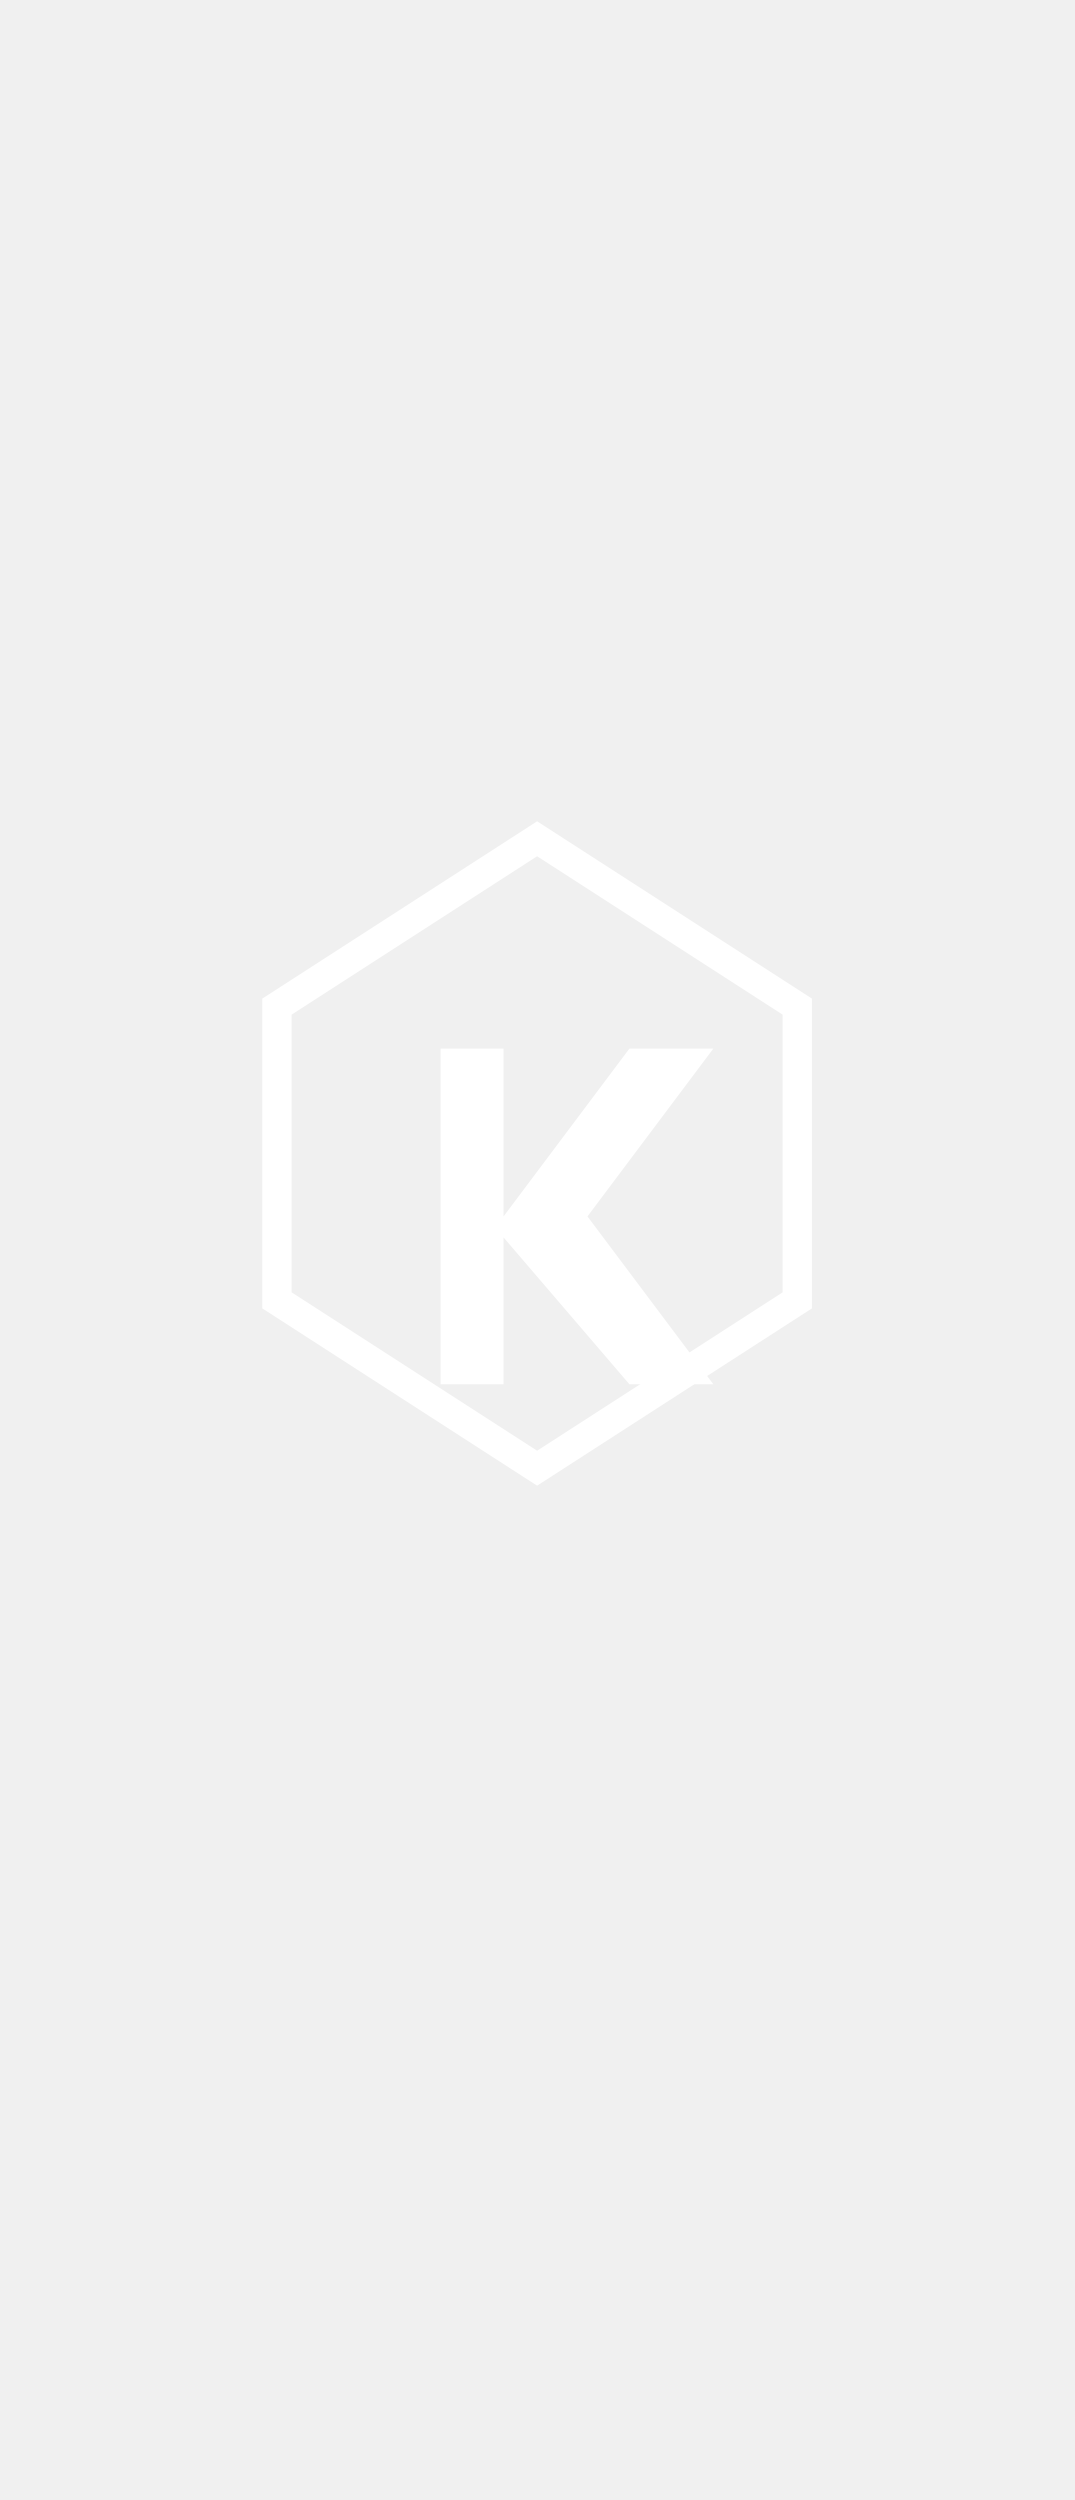
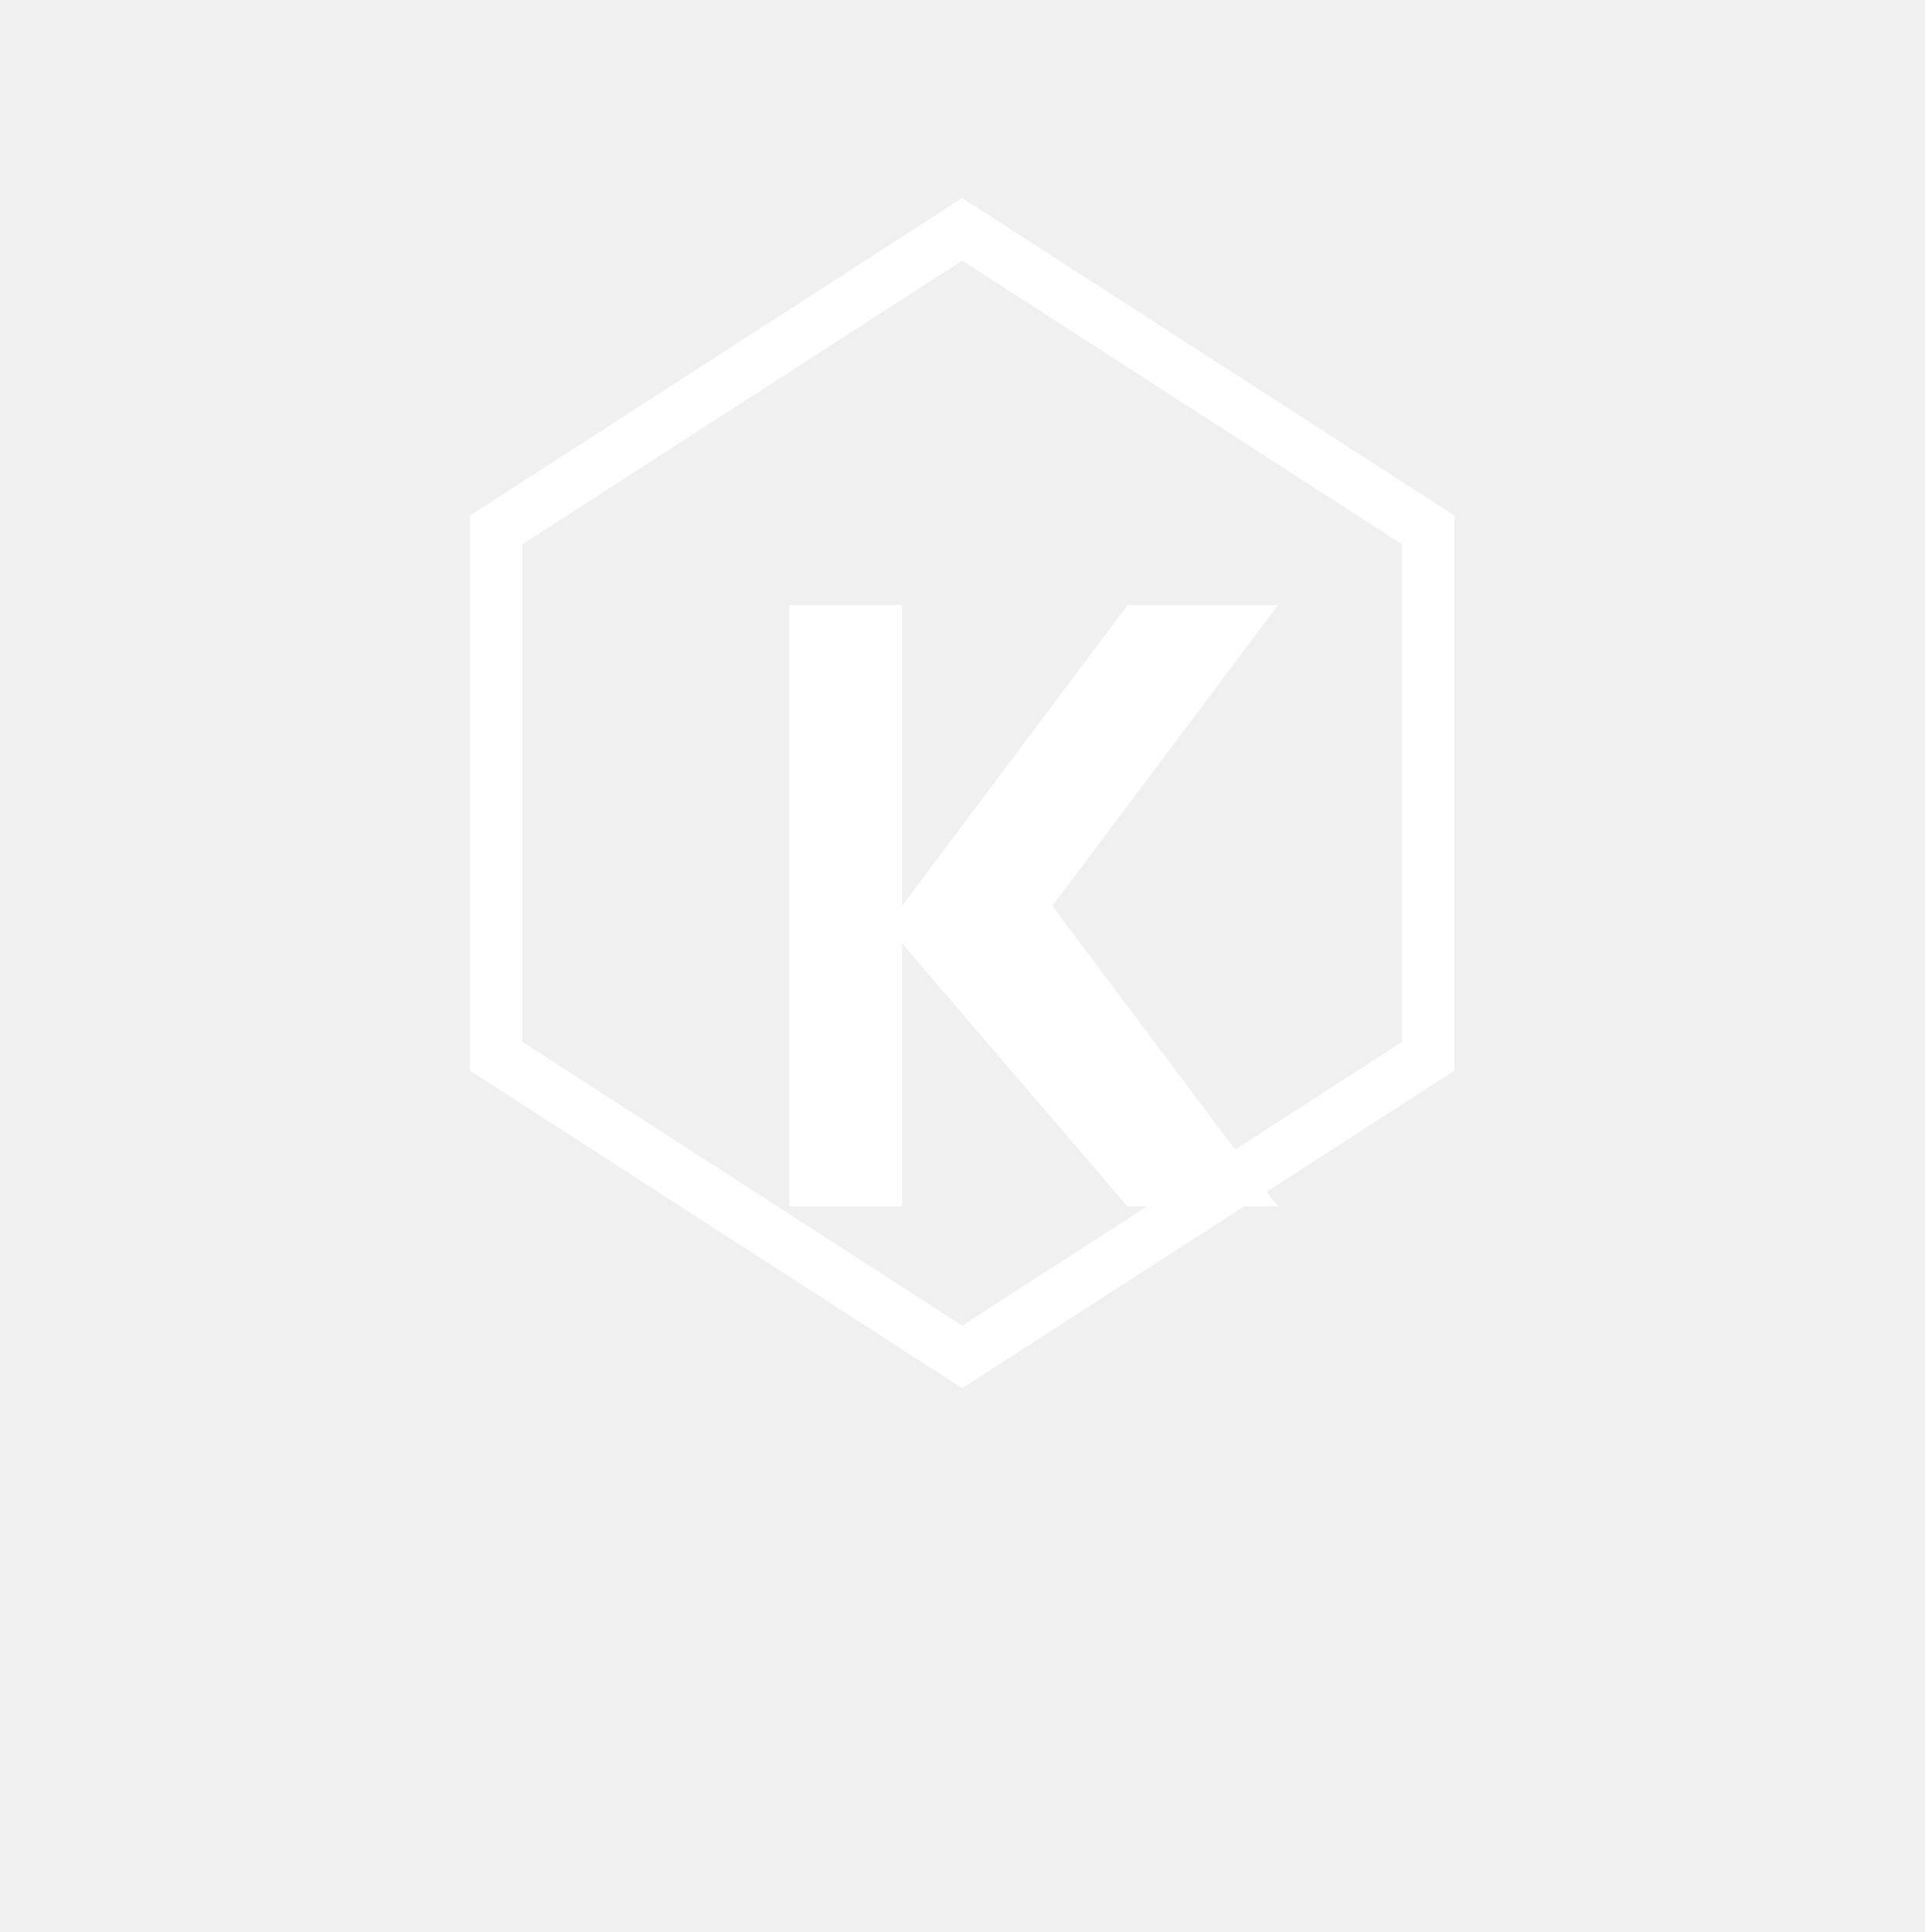
- <svg xmlns="http://www.w3.org/2000/svg" width="220" height="512" viewBox="0 0 512 512">
+ <svg xmlns="http://www.w3.org/2000/svg" width="510" height="512" viewBox="0 0 512 512">
  <rect width="512" height="512" fill="none" />
  <polygon points="256,60 380,140 380,280 256,360 132,280 132,140" fill="none" stroke="#FFFFFF" stroke-width="14" />
  <path d="M210 160 L240 160 L240 240 L300 160 L340 160 L280 240 L340 320 L300 320 L240 250 L240 320 L210 320 Z" fill="#FFFFFF" />
</svg>
